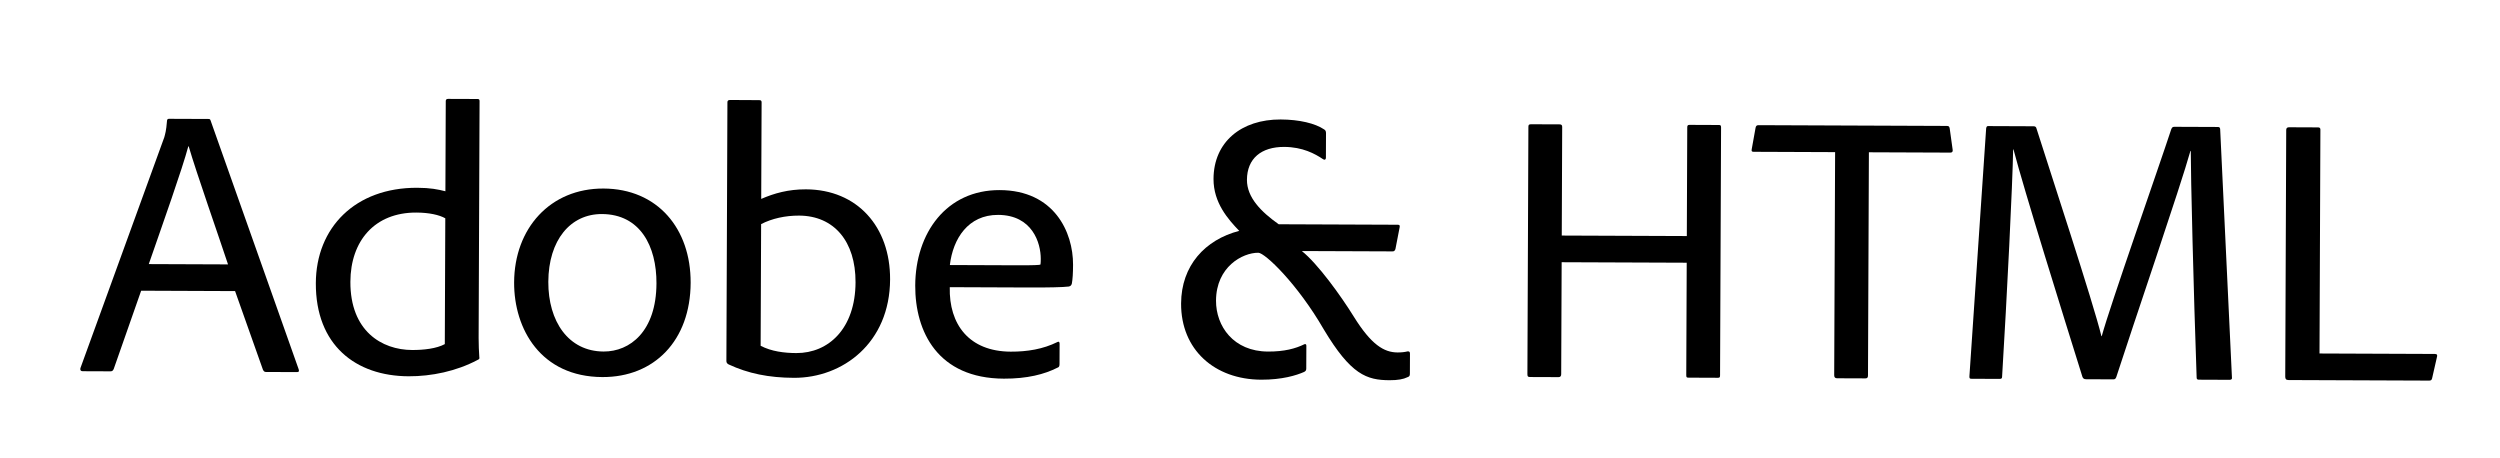
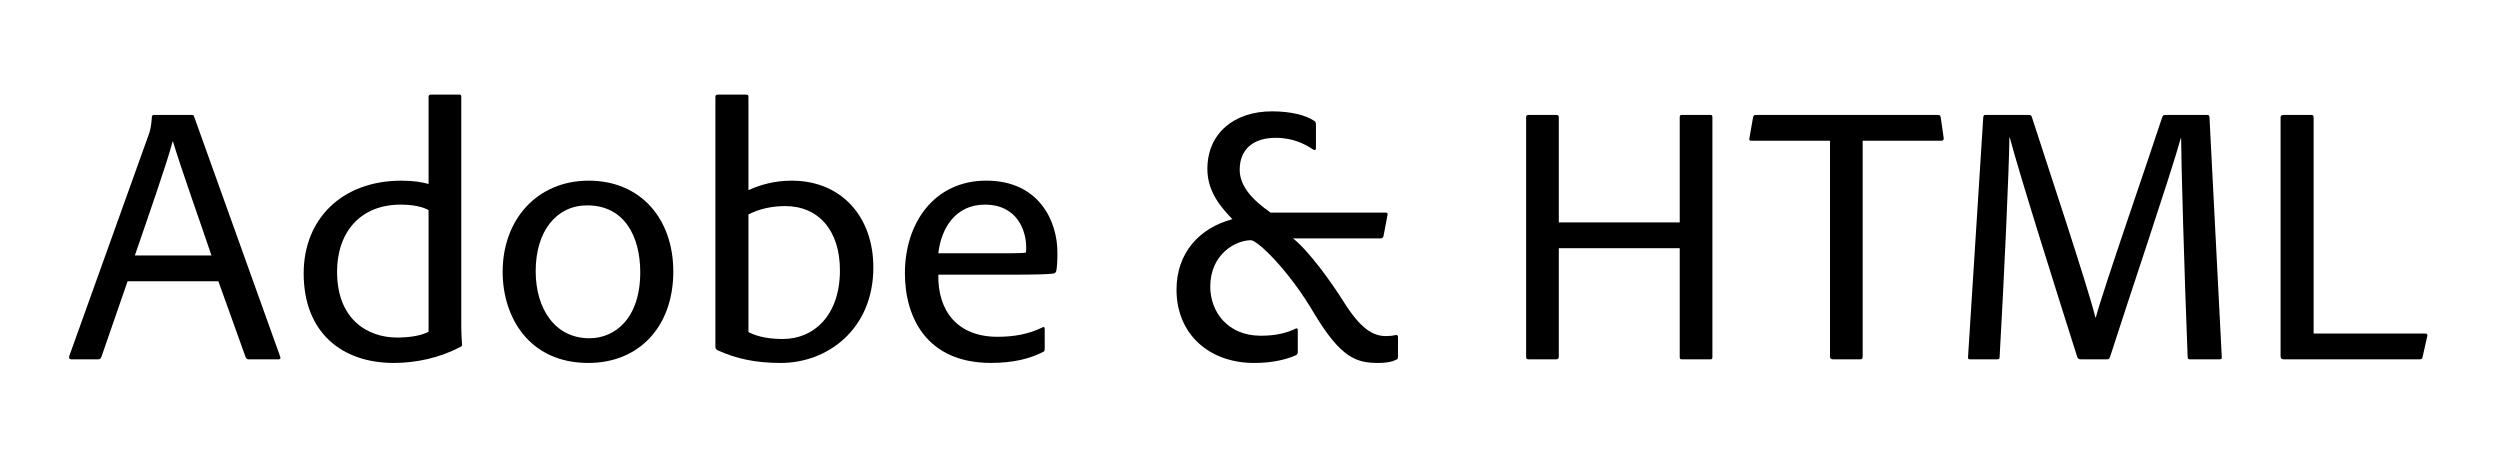
<svg xmlns="http://www.w3.org/2000/svg" version="1.1" id="Layer_1" x="0px" y="0px" width="162px" height="29.667px" viewBox="0 0 162 29.667" enable-background="new 0 0 162 29.667" xml:space="preserve">
  <g>
-     <path d="M9.147,18.838l-1.772,5.055c-0.049,0.121-0.098,0.17-0.22,0.169l-1.801-0.007c-0.122,0-0.17-0.074-0.145-0.195l5.439-14.97   c0.049-0.194,0.123-0.389,0.175-1.07c0-0.073,0.049-0.122,0.122-0.121l2.555,0.01c0.098,0,0.122,0.025,0.146,0.099l5.704,16.11   c0.048,0.122,0.023,0.195-0.098,0.194l-2.02-0.008c-0.097,0-0.146-0.05-0.194-0.147l-1.805-5.094L9.147,18.838z M14.776,17.133   c-0.529-1.608-2.069-5.996-2.549-7.652h-0.024c-0.396,1.483-1.651,5.007-2.562,7.632L14.776,17.133z" />
-     <path d="M20.466,18.348c0.014-3.602,2.556-6.196,6.571-6.18c0.852,0.003,1.338,0.103,1.825,0.226l0.023-5.841   c0-0.097,0.05-0.146,0.147-0.145l1.923,0.007c0.097,0,0.121,0.049,0.121,0.146l-0.061,15.333c-0.001,0.414,0.021,0.925,0.044,1.242   c0.024,0.097,0,0.146-0.123,0.194c-1.366,0.725-2.973,1.059-4.458,1.053C23.046,24.37,20.45,22.364,20.466,18.348z M28.855,14.146   c-0.388-0.22-1.045-0.369-1.873-0.372c-2.702-0.011-4.267,1.833-4.277,4.485c-0.013,3.188,2.027,4.413,3.999,4.421   c0.754,0.003,1.583-0.091,2.119-0.381L28.855,14.146z" />
-     <path d="M44.754,18.324c-0.015,3.748-2.361,6.124-5.72,6.11c-3.991-0.016-5.73-3.114-5.719-6.131   c0.014-3.505,2.336-6.1,5.792-6.086C42.612,12.23,44.768,14.819,44.754,18.324z M35.531,18.262   c-0.01,2.556,1.296,4.508,3.583,4.517c1.704,0.007,3.413-1.3,3.425-4.416c0.01-2.41-1.053-4.483-3.536-4.493   C36.96,13.863,35.542,15.561,35.531,18.262z" />
-     <path d="M49.182,6.489c0.122,0,0.17,0.025,0.17,0.146l-0.025,6.255c0.829-0.362,1.755-0.626,2.898-0.621   c3.334,0.013,5.467,2.431,5.453,5.838c-0.017,4.113-3.068,6.389-6.232,6.376c-1.631-0.007-2.968-0.28-4.231-0.869   c-0.097-0.049-0.146-0.122-0.145-0.22l0.067-16.769c0-0.097,0.049-0.146,0.171-0.146L49.182,6.489z M51.781,13.971   c-0.9-0.003-1.753,0.188-2.46,0.55l-0.032,7.886c0.704,0.368,1.532,0.468,2.311,0.472c2.093,0.008,3.827-1.591,3.839-4.585   C55.449,15.64,54.044,13.98,51.781,13.971z" />
-     <path d="M61.545,18.609c-0.059,2.41,1.249,4.167,3.95,4.178c1.071,0.004,2.094-0.162,3.021-0.621   c0.073-0.048,0.146-0.023,0.146,0.098l-0.005,1.339c0,0.146-0.049,0.194-0.123,0.218c-0.854,0.435-1.975,0.722-3.483,0.716   c-4.284-0.017-5.756-3.041-5.744-6.034c0.014-3.407,2.02-6.198,5.476-6.185c3.529,0.014,4.759,2.721,4.751,4.838   c-0.002,0.56-0.028,0.949-0.078,1.217c-0.025,0.098-0.074,0.17-0.196,0.194c-0.341,0.047-1.412,0.067-2.507,0.063L61.545,18.609z    M65.883,17.191c1.168,0.004,1.46-0.019,1.533-0.043c0.024-0.049,0.025-0.292,0.026-0.365c0.004-1.046-0.549-2.849-2.763-2.858   c-1.947-0.008-2.927,1.546-3.128,3.249L65.883,17.191z" />
-     <path d="M84.358,16.267c1.019,0.807,2.52,2.882,3.366,4.248c1.137,1.83,1.962,2.32,2.838,2.324   c0.243,0.001,0.462-0.022,0.658-0.071c0.097,0,0.146,0.025,0.146,0.147l-0.005,1.29c0,0.146-0.025,0.195-0.171,0.243   c-0.244,0.121-0.609,0.192-1.145,0.19c-1.484-0.006-2.505-0.351-4.27-3.302c-1.692-2.928-3.801-4.957-4.239-4.958   c-1.022-0.004-2.729,0.914-2.738,3.104c-0.006,1.655,1.13,3.291,3.37,3.299c1.046,0.004,1.777-0.188,2.363-0.478   c0.098-0.024,0.122,0.025,0.121,0.122l-0.006,1.46c0,0.122-0.049,0.17-0.146,0.219c-0.488,0.217-1.414,0.505-2.777,0.5   c-3.018-0.012-5.201-1.943-5.188-4.937c0.01-2.458,1.55-4.131,3.767-4.707c-0.703-0.733-1.672-1.808-1.666-3.365   c0.01-2.41,1.816-3.862,4.348-3.853c1.217,0.005,2.238,0.252,2.82,0.644c0.097,0.049,0.121,0.146,0.121,0.244l-0.006,1.582   c0,0.146-0.098,0.17-0.195,0.097c-0.51-0.343-1.311-0.784-2.504-0.789c-1.484-0.006-2.412,0.745-2.418,2.133   c-0.004,1.144,0.917,2.072,2.058,2.879l7.715,0.031c0.122,0,0.146,0.049,0.121,0.171l-0.273,1.41   c-0.049,0.122-0.098,0.146-0.195,0.146L84.358,16.267z" />
-     <path d="M109.415,24.472c-0.122,0-0.146-0.025-0.145-0.171l0.029-7.277l-8.104-0.032l-0.029,7.252c0,0.122-0.05,0.194-0.171,0.194   l-1.85-0.007c-0.146,0-0.17-0.049-0.169-0.195l0.064-16.014c0-0.122,0.025-0.17,0.171-0.17l1.85,0.007   c0.122,0,0.17,0.05,0.169,0.171l-0.028,7.034l8.104,0.032l0.028-7.034c0-0.122,0.025-0.17,0.147-0.17l1.923,0.008   c0.097,0,0.121,0.049,0.121,0.171L111.46,24.31c0,0.146-0.025,0.17-0.147,0.17L109.415,24.472z" />
-     <path d="M118.915,9.858l-5.282-0.021c-0.122,0-0.146-0.049-0.121-0.171l0.249-1.386c0.025-0.122,0.074-0.17,0.195-0.169   l12.193,0.049c0.146,0,0.17,0.049,0.193,0.171l0.189,1.364c0.024,0.122-0.025,0.195-0.146,0.194l-5.281-0.021l-0.058,14.457   c0,0.146-0.05,0.195-0.171,0.194l-1.826-0.007c-0.122,0-0.194-0.05-0.193-0.196L118.915,9.858z" />
-     <path d="M128.851,8.17l2.92,0.012c0.122,0,0.171,0.049,0.194,0.146c0.817,2.583,3.703,11.356,4.205,13.452h0.024   c0.544-1.993,3.67-10.864,4.507-13.417c0.05-0.097,0.074-0.146,0.196-0.146l2.799,0.011c0.121,0,0.146,0.025,0.17,0.123   l0.764,16.115c0.023,0.098-0.05,0.146-0.147,0.146l-1.972-0.008c-0.121,0-0.17-0.025-0.169-0.146   c-0.197-5.526-0.386-13.217-0.38-14.678h-0.023c-0.594,2.164-3.795,11.521-4.805,14.657c-0.05,0.122-0.099,0.146-0.196,0.145   l-1.752-0.007c-0.146,0-0.194-0.049-0.242-0.147c-1.25-3.996-3.798-12.16-4.469-14.743h-0.024   c-0.033,2.19-0.403,9.612-0.715,14.722c-0.001,0.122-0.05,0.146-0.172,0.145l-1.801-0.007c-0.122,0-0.146-0.025-0.146-0.146   l1.086-16.083C128.729,8.169,128.777,8.169,128.851,8.17z" />
-     <path d="M148.302,24.627c-0.17-0.001-0.219-0.074-0.218-0.22l0.063-15.99c0.001-0.097,0.05-0.17,0.171-0.17l1.898,0.008   c0.098,0,0.146,0.049,0.146,0.146l-0.058,14.505l7.472,0.03c0.146,0,0.17,0.074,0.145,0.171l-0.321,1.411   c-0.025,0.121-0.099,0.146-0.195,0.145L148.302,24.627z" />
+     <path d="M8.268,18.225l-1.694,4.894c-0.047,0.118-0.094,0.165-0.211,0.165H4.621c-0.118,0-0.165-0.071-0.141-0.188l5.2-14.494   c0.047-0.188,0.118-0.376,0.165-1.035c0-0.071,0.047-0.118,0.118-0.118h2.47c0.094,0,0.118,0.023,0.141,0.094l5.577,15.553   c0.047,0.117,0.023,0.188-0.094,0.188h-1.953c-0.094,0-0.141-0.047-0.188-0.141l-1.765-4.917H8.268z M13.703,16.554   c-0.518-1.553-2.023-5.788-2.494-7.388h-0.023c-0.376,1.436-1.576,4.847-2.447,7.388H13.703z" />
+     <path d="M19.678,17.708c0-3.482,2.447-6,6.329-6c0.824,0,1.294,0.094,1.765,0.211V6.272c0-0.094,0.047-0.141,0.141-0.141h1.859   c0.094,0,0.118,0.047,0.118,0.141v14.824c0,0.4,0.023,0.894,0.047,1.2c0.024,0.094,0,0.141-0.118,0.188   c-1.317,0.706-2.87,1.035-4.306,1.035C22.196,23.519,19.678,21.59,19.678,17.708z M27.772,13.613   c-0.376-0.212-1.012-0.353-1.812-0.353c-2.612,0-4.118,1.788-4.118,4.353c0,3.082,1.977,4.259,3.882,4.259   c0.729,0,1.529-0.094,2.047-0.376V13.613z" />
+     <path d="M43.63,17.59c0,3.623-2.259,5.929-5.506,5.929c-3.859,0-5.553-2.988-5.553-5.906c0-3.388,2.235-5.906,5.576-5.906   C41.536,11.708,43.63,14.202,43.63,17.59z M34.712,17.566c0,2.471,1.271,4.353,3.482,4.353c1.647,0,3.294-1.271,3.294-4.282   c0-2.33-1.036-4.329-3.436-4.329C36.077,13.308,34.712,14.955,34.712,17.566z" />
+     <path d="M48.334,6.131c0.118,0,0.165,0.023,0.165,0.141v6.047c0.8-0.353,1.694-0.612,2.8-0.612c3.224,0,5.294,2.329,5.294,5.624   c0,3.976-2.941,6.188-6,6.188c-1.577,0-2.871-0.259-4.094-0.824c-0.094-0.047-0.141-0.118-0.141-0.211V6.272   c0-0.094,0.047-0.141,0.165-0.141H48.334z M50.875,13.354c-0.871,0-1.694,0.188-2.376,0.541v7.624   c0.683,0.353,1.482,0.447,2.235,0.447c2.023,0,3.694-1.553,3.694-4.447C54.428,14.955,53.064,13.354,50.875,13.354z" />
+     <path d="M60.804,17.801c-0.047,2.33,1.223,4.023,3.835,4.023c1.035,0,2.023-0.165,2.918-0.612c0.07-0.047,0.141-0.023,0.141,0.094   v1.294c0,0.141-0.047,0.188-0.118,0.211c-0.824,0.424-1.906,0.706-3.365,0.706c-4.141,0-5.577-2.917-5.577-5.812   c0-3.294,1.93-6,5.271-6c3.412,0,4.612,2.612,4.612,4.659c0,0.541-0.023,0.917-0.07,1.176c-0.024,0.094-0.071,0.165-0.188,0.188   c-0.33,0.047-1.365,0.07-2.423,0.07H60.804z M64.992,16.413c1.129,0,1.412-0.023,1.482-0.047c0.023-0.047,0.023-0.282,0.023-0.353   c0-1.012-0.541-2.753-2.682-2.753c-1.882,0-2.824,1.506-3.012,3.153H64.992z" />
+     <path d="M83.79,15.449c0.988,0.776,2.447,2.776,3.271,4.094c1.106,1.765,1.906,2.235,2.753,2.235c0.235,0,0.447-0.023,0.635-0.071   c0.094,0,0.141,0.024,0.141,0.142v1.247c0,0.141-0.023,0.188-0.165,0.235c-0.235,0.118-0.588,0.188-1.106,0.188   c-1.436,0-2.423-0.33-4.141-3.176c-1.647-2.824-3.694-4.776-4.118-4.776c-0.988,0-2.635,0.894-2.635,3.012   c0,1.6,1.106,3.176,3.271,3.176c1.012,0,1.718-0.188,2.282-0.471c0.094-0.023,0.118,0.023,0.118,0.118v1.412   c0,0.118-0.047,0.165-0.141,0.212c-0.471,0.212-1.365,0.494-2.682,0.494c-2.917,0-5.035-1.859-5.035-4.753   c0-2.376,1.482-4,3.624-4.564c-0.683-0.706-1.624-1.741-1.624-3.247c0-2.33,1.741-3.741,4.188-3.741   c1.176,0,2.165,0.235,2.729,0.612c0.094,0.047,0.118,0.141,0.118,0.235V9.59c0,0.141-0.094,0.165-0.188,0.094   c-0.494-0.33-1.271-0.753-2.423-0.753c-1.436,0-2.33,0.729-2.33,2.07c0,1.106,0.894,2,2,2.776h7.459   c0.118,0,0.141,0.047,0.118,0.165l-0.259,1.364c-0.047,0.118-0.094,0.142-0.188,0.142H83.79z" />
+     <path d="M108.987,23.284c-0.118,0-0.141-0.023-0.141-0.165v-7.035h-7.835v7.012c0,0.117-0.047,0.188-0.165,0.188h-1.788   c-0.141,0-0.165-0.047-0.165-0.188V7.613c0-0.118,0.024-0.165,0.165-0.165h1.788c0.118,0,0.165,0.047,0.165,0.165v6.8h7.835v-6.8   c0-0.118,0.023-0.165,0.141-0.165h1.859c0.094,0,0.118,0.047,0.118,0.165v15.506c0,0.141-0.024,0.165-0.142,0.165H108.987z" />
+     <path d="M118.585,9.119h-5.106c-0.118,0-0.141-0.047-0.118-0.165l0.235-1.341c0.023-0.118,0.071-0.165,0.188-0.165h11.788   c0.142,0,0.165,0.047,0.188,0.165l0.188,1.318c0.024,0.118-0.023,0.188-0.141,0.188h-5.105v13.977c0,0.141-0.047,0.188-0.165,0.188   h-1.765c-0.118,0-0.188-0.047-0.188-0.188V9.119z" />
+     <path d="M128.655,7.449h2.823c0.118,0,0.165,0.047,0.188,0.141c0.8,2.494,3.624,10.964,4.118,12.988h0.023   c0.518-1.929,3.506-10.517,4.306-12.988c0.047-0.094,0.071-0.141,0.188-0.141h2.706c0.118,0,0.141,0.023,0.165,0.118l0.8,15.576   c0.023,0.094-0.047,0.141-0.141,0.141h-1.906c-0.117,0-0.165-0.023-0.165-0.141c-0.212-5.341-0.423-12.776-0.423-14.188h-0.023   c-0.565,2.094-3.624,11.153-4.588,14.188c-0.047,0.118-0.094,0.141-0.188,0.141h-1.694c-0.141,0-0.188-0.047-0.235-0.141   c-1.224-3.859-3.718-11.741-4.376-14.235h-0.023c-0.023,2.118-0.353,9.294-0.635,14.235c0,0.118-0.047,0.141-0.165,0.141h-1.741   c-0.118,0-0.141-0.023-0.141-0.141l0.988-15.553C128.537,7.449,128.584,7.449,128.655,7.449z" />
+     <path d="M147.994,23.284c-0.165,0-0.212-0.071-0.212-0.212V7.613c0-0.094,0.047-0.165,0.165-0.165h1.835   c0.094,0,0.141,0.047,0.141,0.141v14.023h7.224c0.141,0,0.165,0.07,0.141,0.165l-0.306,1.365c-0.023,0.118-0.094,0.141-0.188,0.141   H147.994z" />
  </g>
</svg>
